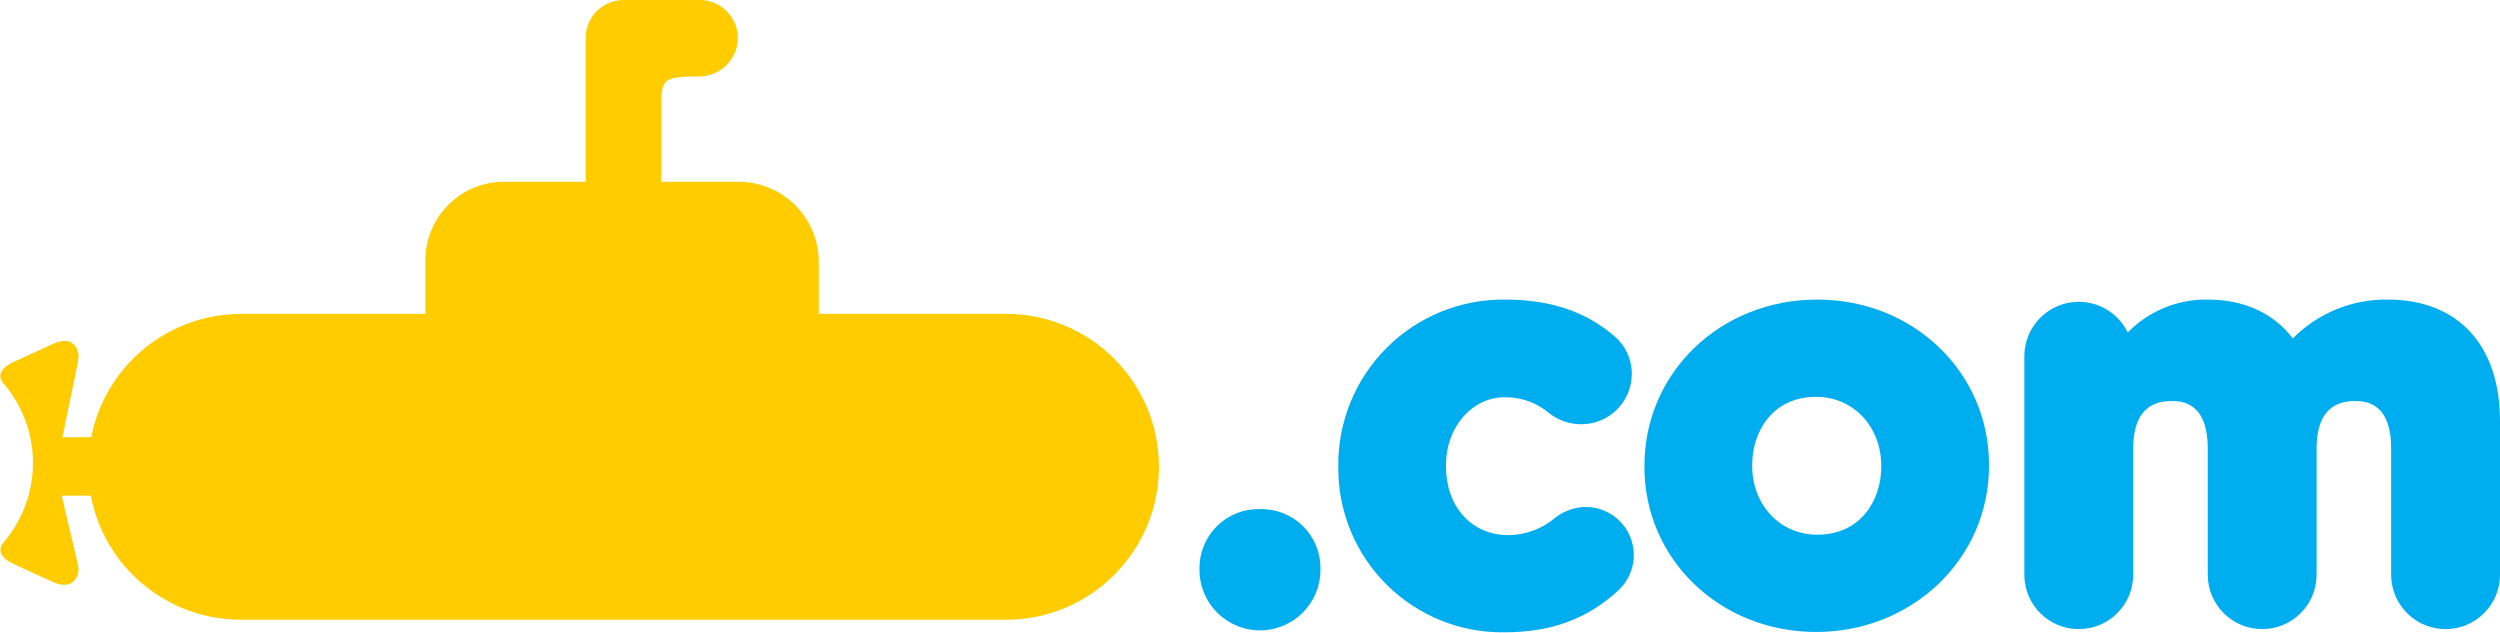
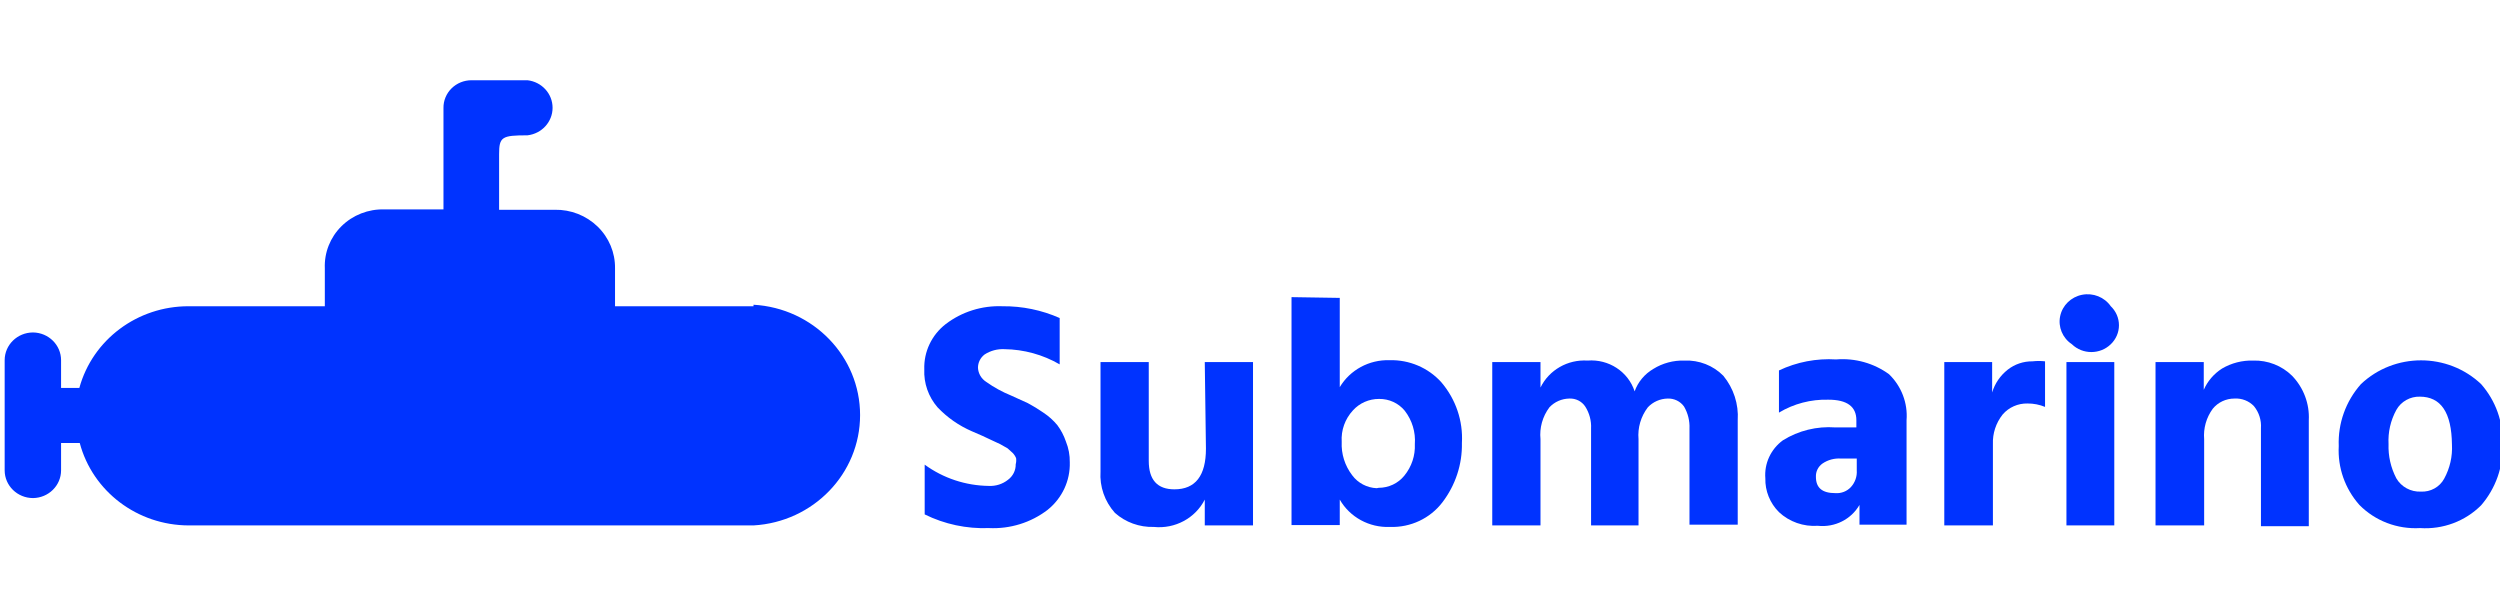
- <svg xmlns="http://www.w3.org/2000/svg" id="Layer_1" data-name="Layer 1" viewBox="0 0 297.17 75.17">
-   <path style="fill:#fc0;" d="M128.41,43.7H106.16V37.61A9.54,9.54,0,0,0,96.44,28h-9V18.61c0-2.87.46-3.13,4.55-3.13a4.61,4.61,0,0,0,4.55-4.55,4.55,4.55,0,0,0-4.32-4.54H83a4.51,4.51,0,0,0-4.55,4.54V28H69a9.34,9.34,0,0,0-9.6,9.63V43.7H37.51A18.18,18.18,0,0,0,19.67,58.36H16.26c.69-3.58,1.91-8.93,1.91-9.59,0-1-.76-2.54-3-1.52s-4.73,2.17-4.73,2.17-2.72,1.08-1,2.77a14.55,14.55,0,0,1,3.31,9.23v0a14.55,14.55,0,0,1-3.31,9.23c-1.69,1.69,1,2.77,1,2.77s2.53,1.19,4.73,2.17,3-.54,3-1.52c0-.6-1.26-5.36-2-8.76h3.45A18.18,18.18,0,0,0,37.51,80.06h90.9a18.18,18.18,0,1,0,0-36.36Z" transform="translate(-8.83 -6.39)" />
-   <path style="fill:#00adee;" d="M158.6,66.91A7,7,0,0,0,151.41,74v.13a7.19,7.19,0,0,0,14.38,0V74A7,7,0,0,0,158.6,66.91Z" transform="translate(-8.83 -6.39)" />
-   <path style="fill:#00adee;" d="M197.35,66.65a6.11,6.11,0,0,0-3.58,1.22A8.67,8.67,0,0,1,188.12,70c-4.36,0-7.41-3.37-7.41-8.19v-.13c0-4.53,3.09-8.07,7-8.07a8,8,0,0,1,5.3,1.92,6.2,6.2,0,0,0,3.79,1.29,6,6,0,0,0,6-5.94,5.88,5.88,0,0,0-2.13-4.58C197.33,43.44,193.1,42,187.8,42A19.61,19.61,0,0,0,167.91,61.8v.13a19.48,19.48,0,0,0,19.76,19.62c5.5,0,9.77-1.56,13.44-4.9a5.72,5.72,0,0,0-3.76-10Z" transform="translate(-8.83 -6.39)" />
-   <path style="fill:#00adee;" d="M224.84,42c-11.52,0-20.54,8.68-20.54,19.76v.13c0,11,9,19.62,20.41,19.62s20.55-8.68,20.55-19.75v-.13C245.26,50.66,236.29,42,224.84,42Zm-7.73,19.63c0-3.89,2.38-8.07,7.6-8.07,4.41,0,7.74,3.52,7.74,8.2v.13c0,3.88-2.38,8.06-7.61,8.06-4.41,0-7.73-3.52-7.73-8.19Z" transform="translate(-8.83 -6.39)" />
-   <path style="fill:#00adee;" d="M292.66,42a15.56,15.56,0,0,0-11.29,4.62c-2.27-3-5.79-4.62-10.12-4.62a13,13,0,0,0-9.5,3.91,6.47,6.47,0,0,0-12.29,2.81V74.7a6.47,6.47,0,0,0,12.94,0v-15c0-3.74,1.52-5.64,4.53-5.64,1.07,0,4.33,0,4.33,5.64v15a6.47,6.47,0,0,0,12.94,0v-15c0-3.74,1.52-5.64,4.53-5.64,1.07,0,4.33,0,4.33,5.64v15a6.47,6.47,0,0,0,12.94,0V56.43C306,47.42,301,42,292.66,42Z" transform="translate(-8.83 -6.39)" />
+ <svg xmlns="http://www.w3.org/2000/svg" enable-background="new 0 0 117.2 28.4" version="1.1" viewBox="0 0 117.2 28.4" xml:space="preserve">
+   <g transform="matrix(1.8237 0 0 1.7807 .21863 3.6728)" data-name="Layer 2">
+     <path style="fill:#03f;" d="m27.12 6.31v1.22a2.85 2.85 0 0 0-1.42-0.4 0.84 0.84 0 0 0-0.51 0.14 0.44 0.44 0 0 0-0.17 0.35 0.47 0.47 0 0 0 0.21 0.37 3.15 3.15 0 0 0 0.64 0.36l0.43 0.2a4.1 4.1 0 0 1 0.4 0.25 1.66 1.66 0 0 1 0.36 0.33 1.58 1.58 0 0 1 0.22 0.43 1.42 1.42 0 0 1 0.1 0.55 1.56 1.56 0 0 1-0.57 1.25 2.26 2.26 0 0 1-1.51 0.48 3.36 3.36 0 0 1-1.65-0.36v-1.31a2.81 2.81 0 0 0 1.65 0.56 0.72 0.72 0 0 0 0.49-0.16 0.5 0.5 0 0 0 0.2-0.41 0.41 0.41 0 0 0 0.01-0.16 0.42 0.42 0 0 0-0.09-0.14l-0.13-0.12-0.19-0.11-0.21-0.1-0.25-0.12-0.27-0.12a2.69 2.69 0 0 1-0.88-0.63 1.45 1.45 0 0 1-0.34-1 1.46 1.46 0 0 1 0.55-1.19 2.22 2.22 0 0 1 1.46-0.47 3.47 3.47 0 0 1 1.47 0.31z" />
+     <path style="fill:#03f;" d="m30.85 7.47h1.24v4.3h-1.24v-0.68a1.31 1.31 0 0 1-1.31 0.72 1.42 1.42 0 0 1-1-0.37 1.51 1.51 0 0 1-0.37-1.09v-2.88h1.24v2.6q0 0.75 0.66 0.75c0.54 0 0.81-0.36 0.81-1.07z" />
+     <path style="fill:#03f;" d="m34.32 5.78v2.35a1.43 1.43 0 0 1 1.28-0.71 1.71 1.71 0 0 1 1.33 0.58 2.3 2.3 0 0 1 0.53 1.6 2.53 2.53 0 0 1-0.5 1.56 1.61 1.61 0 0 1-1.35 0.65 1.41 1.41 0 0 1-1.29-0.72v0.67h-1.24v-6zm1 5a0.84 0.84 0 0 0 0.66-0.32 1.24 1.24 0 0 0 0.27-0.83 1.3 1.3 0 0 0-0.26-0.88 0.83 0.83 0 0 0-0.66-0.31 0.89 0.89 0 0 0-0.67 0.3 1.13 1.13 0 0 0-0.29 0.83 1.36 1.36 0 0 0 0.27 0.88 0.82 0.82 0 0 0 0.63 0.34z" />
+     <path style="fill:#03f;" d="m39.48 7.47v0.67a1.25 1.25 0 0 1 1.21-0.71 1.17 1.17 0 0 1 1.21 0.81 1.12 1.12 0 0 1 0.48-0.59 1.41 1.41 0 0 1 0.8-0.22 1.31 1.31 0 0 1 1 0.4 1.7 1.7 0 0 1 0.37 1.17v2.75h-1.24v-2.53a1.08 1.08 0 0 0-0.14-0.58 0.49 0.49 0 0 0-0.42-0.21 0.71 0.71 0 0 0-0.51 0.23 1.23 1.23 0 0 0-0.24 0.84v2.27h-1.22v-2.55a1 1 0 0 0-0.15-0.58 0.46 0.46 0 0 0-0.41-0.21 0.71 0.71 0 0 0-0.51 0.23 1.22 1.22 0 0 0-0.23 0.84v2.27h-1.24v-4.3z" />
+     <path style="fill:#03f;" d="m45.61 8.8v-1.11a2.94 2.94 0 0 1 1.47-0.29 2 2 0 0 1 1.36 0.39 1.54 1.54 0 0 1 0.45 1.21v2.75h-1.21v-0.52a1.09 1.09 0 0 1-1.07 0.55 1.31 1.31 0 0 1-1-0.36 1.23 1.23 0 0 1-0.35-0.89 1.14 1.14 0 0 1 0.45-1 2.2 2.2 0 0 1 1.35-0.34h0.54v-0.19q0-0.54-0.72-0.54a2.3 2.3 0 0 0-1.27 0.34zm2 1.21h-0.4a0.74 0.74 0 0 0-0.48 0.13 0.41 0.41 0 0 0-0.17 0.35c0 0.29 0.16 0.43 0.5 0.43a0.49 0.49 0 0 0 0.4-0.16 0.6 0.6 0 0 0 0.15-0.44z" />
+     <path style="fill:#03f;" d="m51.09 7.47v0.8a1.21 1.21 0 0 1 0.4-0.6 1 1 0 0 1 0.64-0.22 1.39 1.39 0 0 1 0.32 0v1.2a1.13 1.13 0 0 0-0.45-0.09 0.81 0.81 0 0 0-0.64 0.29 1.2 1.2 0 0 0-0.25 0.78v2.14h-1.25v-4.3z" />
+     <path style="fill:#03f;" d="m53.14 7a0.72 0.72 0 1 1 1-1 0.7 0.7 0 0 1 0 1 0.71 0.71 0 0 1-1 0zm-0.14 4.77v-4.3h1.23v4.3z" />
+     <path style="fill:#03f;" d="m56.53 7.47v0.73a1.26 1.26 0 0 1 0.47-0.56 1.47 1.47 0 0 1 0.8-0.21 1.35 1.35 0 0 1 1 0.4 1.59 1.59 0 0 1 0.43 1.17v2.79h-1.23v-2.58a0.84 0.84 0 0 0-0.18-0.58 0.63 0.63 0 0 0-0.5-0.2 0.71 0.71 0 0 0-0.56 0.27 1.21 1.21 0 0 0-0.22 0.8v2.27h-1.25v-4.3z" />
+     <path style="fill:#03f;" d="m62.09 11.84a2 2 0 0 1-1.56-0.61 2.19 2.19 0 0 1-0.53-1.55 2.35 2.35 0 0 1 0.57-1.63 2.22 2.22 0 0 1 3.09 0 2.29 2.29 0 0 1 0.55 1.58 2.35 2.35 0 0 1-0.55 1.61 2 2 0 0 1-1.57 0.6zm0-3.46a0.67 0.67 0 0 0-0.61 0.35 1.72 1.72 0 0 0-0.2 0.9 1.84 1.84 0 0 0 0.2 0.9 0.69 0.69 0 0 0 0.63 0.35 0.64 0.64 0 0 0 0.6-0.34 1.72 1.72 0 0 0 0.2-0.9c-0.01-0.84-0.28-1.26-0.83-1.26z" />
+     <path style="fill:#03f;" d="m19.25 6h-3.56v-1a1.52 1.52 0 0 0-1.55-1.54h-1.43v-1.46c0-0.46 0.07-0.5 0.73-0.5a0.73 0.73 0 0 0 0-1.45h-1.44a0.72 0.72 0 0 0-0.72 0.73v2.67h-1.52a1.49 1.49 0 0 0-1.53 1.55v1h-3.5a2.9 2.9 0 0 0-2.81 2.15h-0.47v-0.73a0.73 0.73 0 0 0-0.72-0.73 0.73 0.73 0 0 0-0.73 0.73v2.9a0.73 0.73 0 0 0 0.73 0.73 0.73 0.73 0 0 0 0.72-0.73v-0.72h0.48a2.9 2.9 0 0 0 2.8 2.17h14.52a2.91 2.91 0 0 0 0-5.81z" />
+   </g>
</svg>
